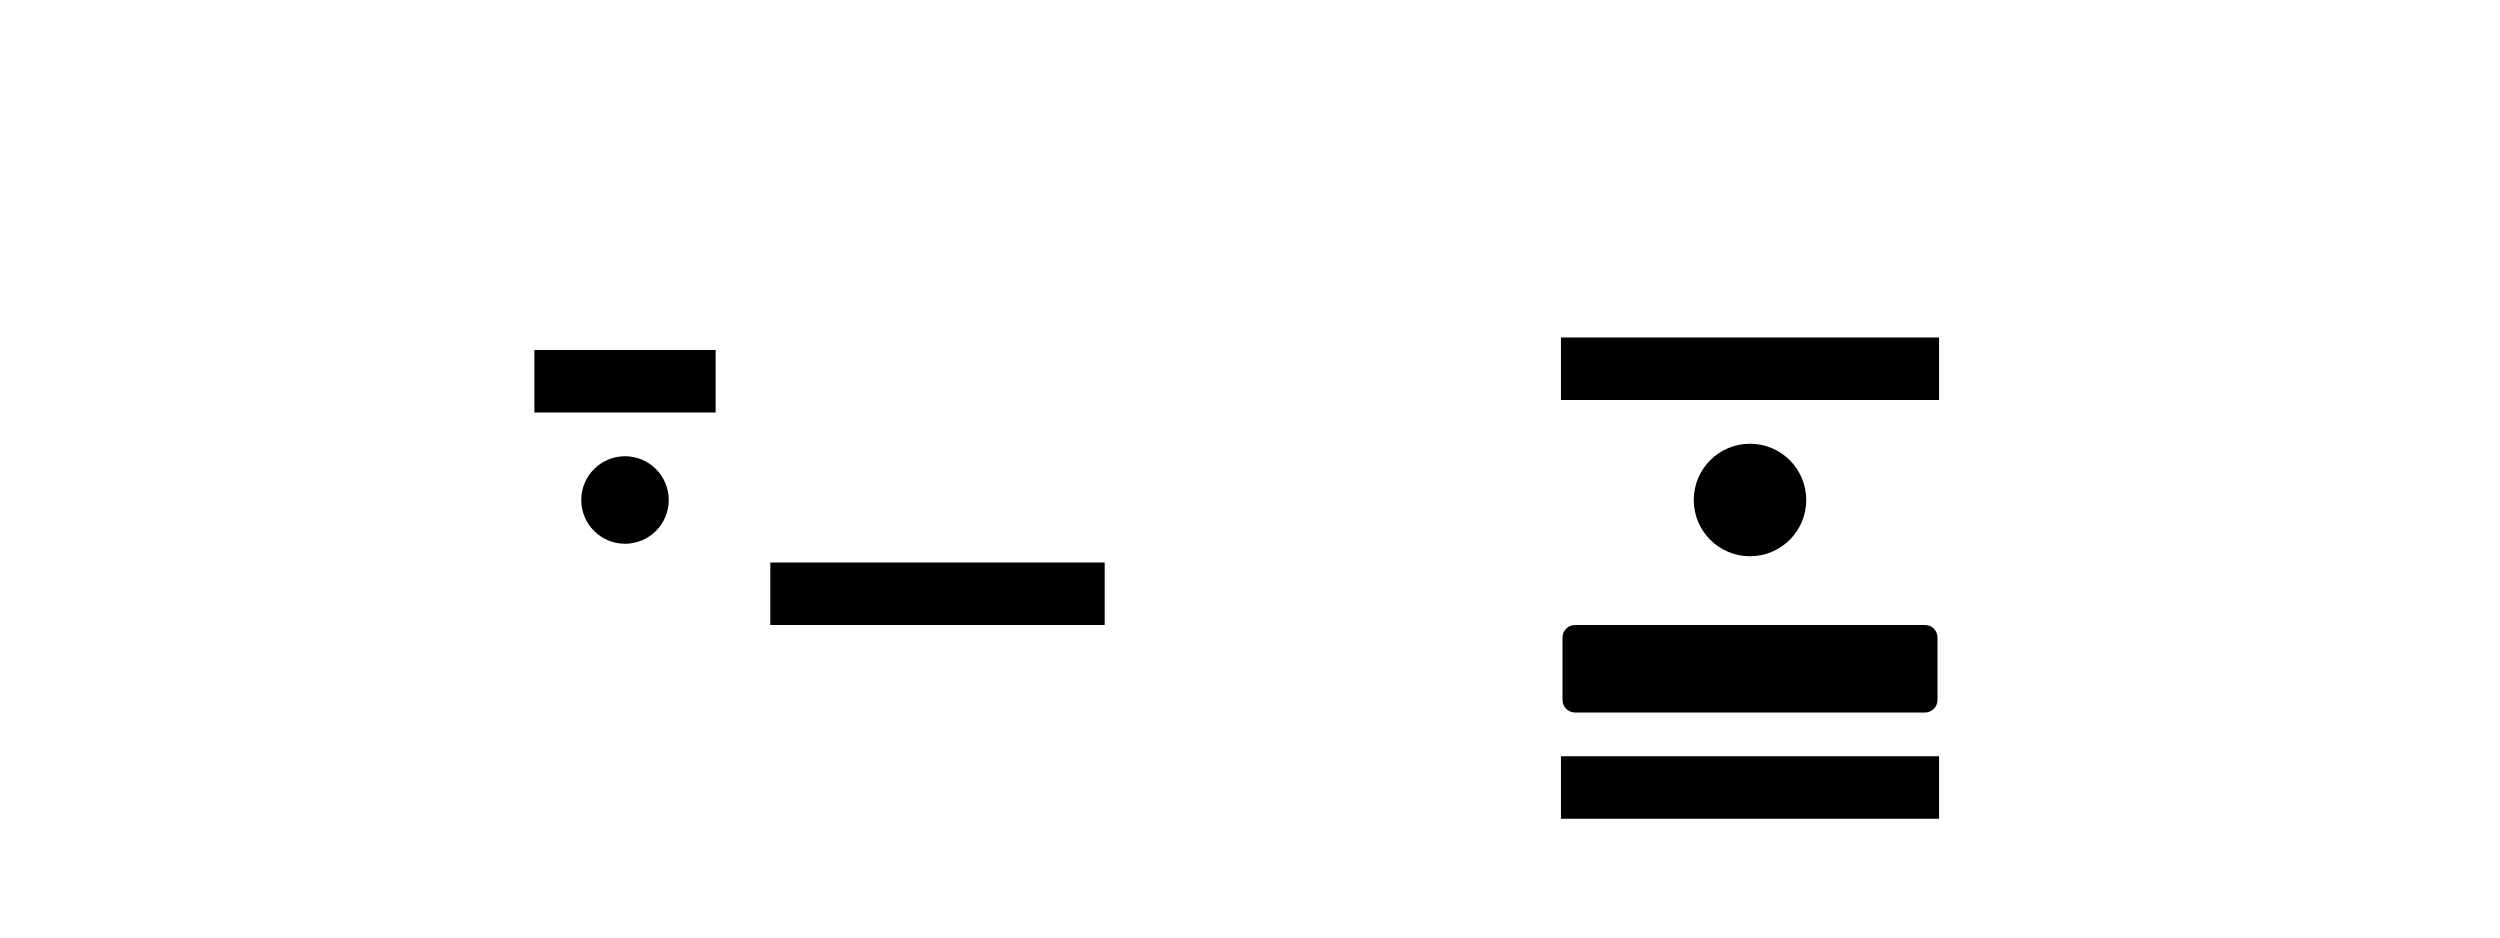
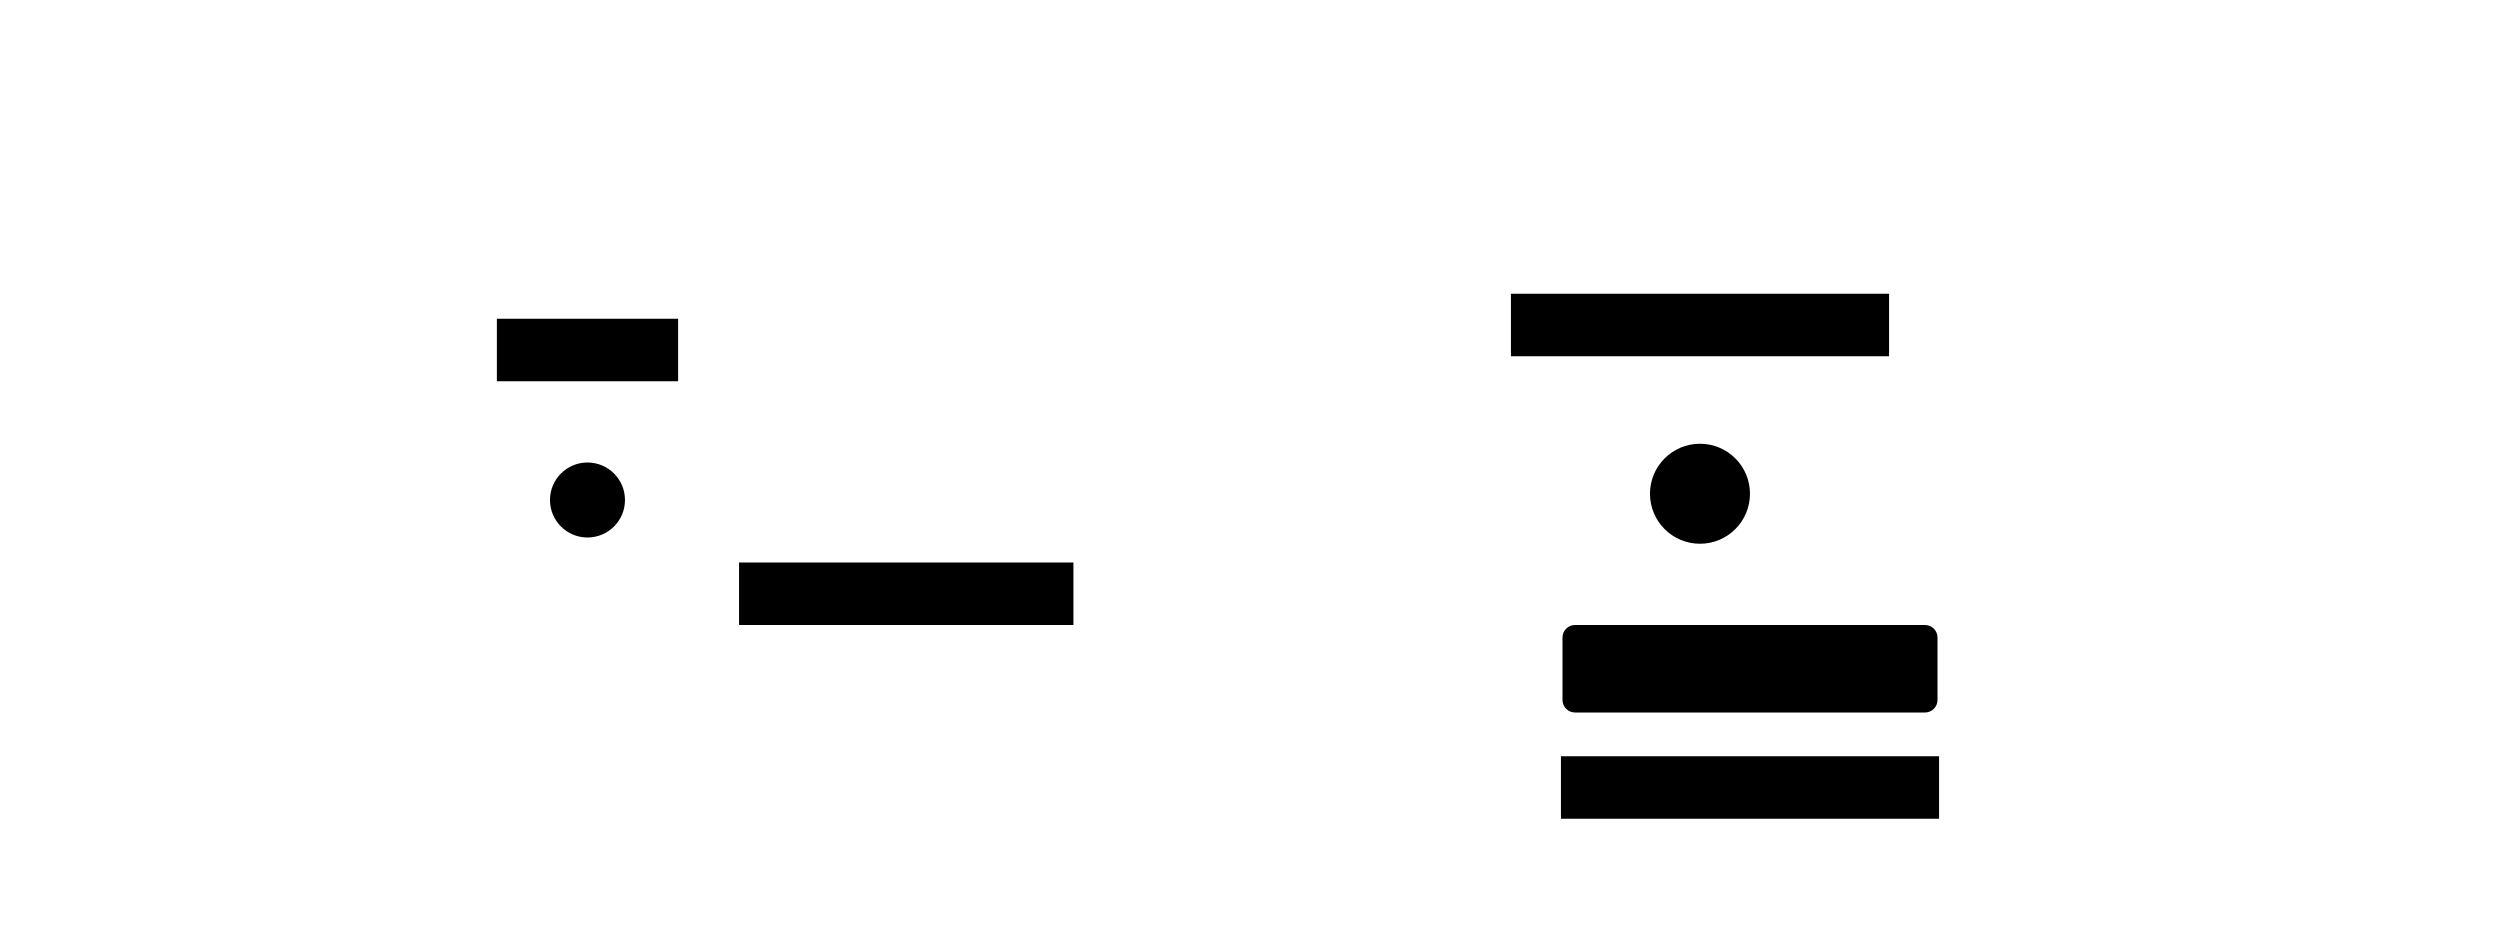
<svg xmlns="http://www.w3.org/2000/svg" viewBox="0 0 800 300">
-   <rect class="hover-target" x="186" y="146" width="28" height="28" fill="none" stroke="none" style="cursor:pointer" />
+   <rect class="hover-target" x="168" y="136" width="40" height="40" fill="none" stroke="none" style="cursor:pointer" />
  <g class="label-group">
-     <line class="label-line" x1="200" y1="144" x2="200" y2="132" />
-     <rect class="label-bg" x="171" y="112" width="58" height="20" />
-     <text class="label-text" x="200" y="126" text-anchor="middle">Symbol</text>
+     <line class="label-line" x1="188" y1="134" x2="188" y2="122" />
+     <rect class="label-bg" x="159" y="102" width="58" height="20" />
+     <text class="label-text" x="188" y="116" text-anchor="middle">Symbol</text>
  </g>
-   <circle class="region" cx="200" cy="160" r="14" />
-   <rect class="hover-target" x="230" y="154" width="140" height="12" fill="none" stroke="none" style="cursor:pointer" />
+   <path class="interactive" d="M188 148a12 12 0 1 1-0.01 0 M196 168L208 180" stroke-linecap="round" stroke-linejoin="round" />
+   <rect class="hover-target" x="220" y="154" width="140" height="12" fill="none" stroke="none" style="cursor:pointer" />
  <g class="label-group">
-     <line class="label-line" x1="300" y1="168" x2="300" y2="180" />
-     <rect class="label-bg" x="246.5" y="180" width="107" height="20" />
-     <text class="label-text" x="300" y="194" text-anchor="middle">Visible label</text>
+     <line class="label-line" x1="290" y1="168" x2="290" y2="180" />
+     <rect class="label-bg" x="236.5" y="180" width="107" height="20" />
+     <text class="label-text" x="290" y="194" text-anchor="middle">Visible label</text>
  </g>
-   <line class="text-line" x1="230" y1="160" x2="370" y2="160" />
-   <rect class="hover-target" x="542" y="142" width="36" height="36" fill="none" stroke="none" style="cursor:pointer" />
+   <line class="text-line" x1="220" y1="160" x2="360" y2="160" />
+   <rect class="hover-target" x="520" y="128" width="48" height="48" fill="none" stroke="none" style="cursor:pointer" />
  <g class="label-group">
-     <line class="label-line" x1="560" y1="140" x2="560" y2="128" />
-     <rect class="label-bg" x="499.5" y="108" width="121" height="20" />
-     <text class="label-text" x="560" y="122" text-anchor="middle">Meaningful icon</text>
+     <line class="label-line" x1="544" y1="126" x2="544" y2="114" />
+     <rect class="label-bg" x="483.5" y="94" width="121" height="20" />
+     <text class="label-text" x="544" y="108" text-anchor="middle">Meaningful icon</text>
  </g>
-   <circle class="region" cx="560" cy="160" r="18" />
+   <path class="interactive" d="M544 142a16 16 0 1 1-0.01 0 M555 169L570 184" stroke-linecap="round" stroke-linejoin="round" />
  <rect class="hover-target" x="500" y="200" width="120" height="28" fill="none" stroke="none" style="cursor:pointer" />
  <g class="label-group">
    <line class="label-line" x1="560" y1="230" x2="560" y2="242" />
    <rect class="label-bg" x="499.5" y="242" width="121" height="20" />
    <text class="label-text" x="560" y="256" text-anchor="middle">Accessible name</text>
  </g>
  <rect class="optional" x="500" y="200" width="120" height="28" rx="4" />
  <line class="text-line" x1="515" y1="214" x2="605" y2="214" stroke-width="1" opacity="0.7" />
</svg>
